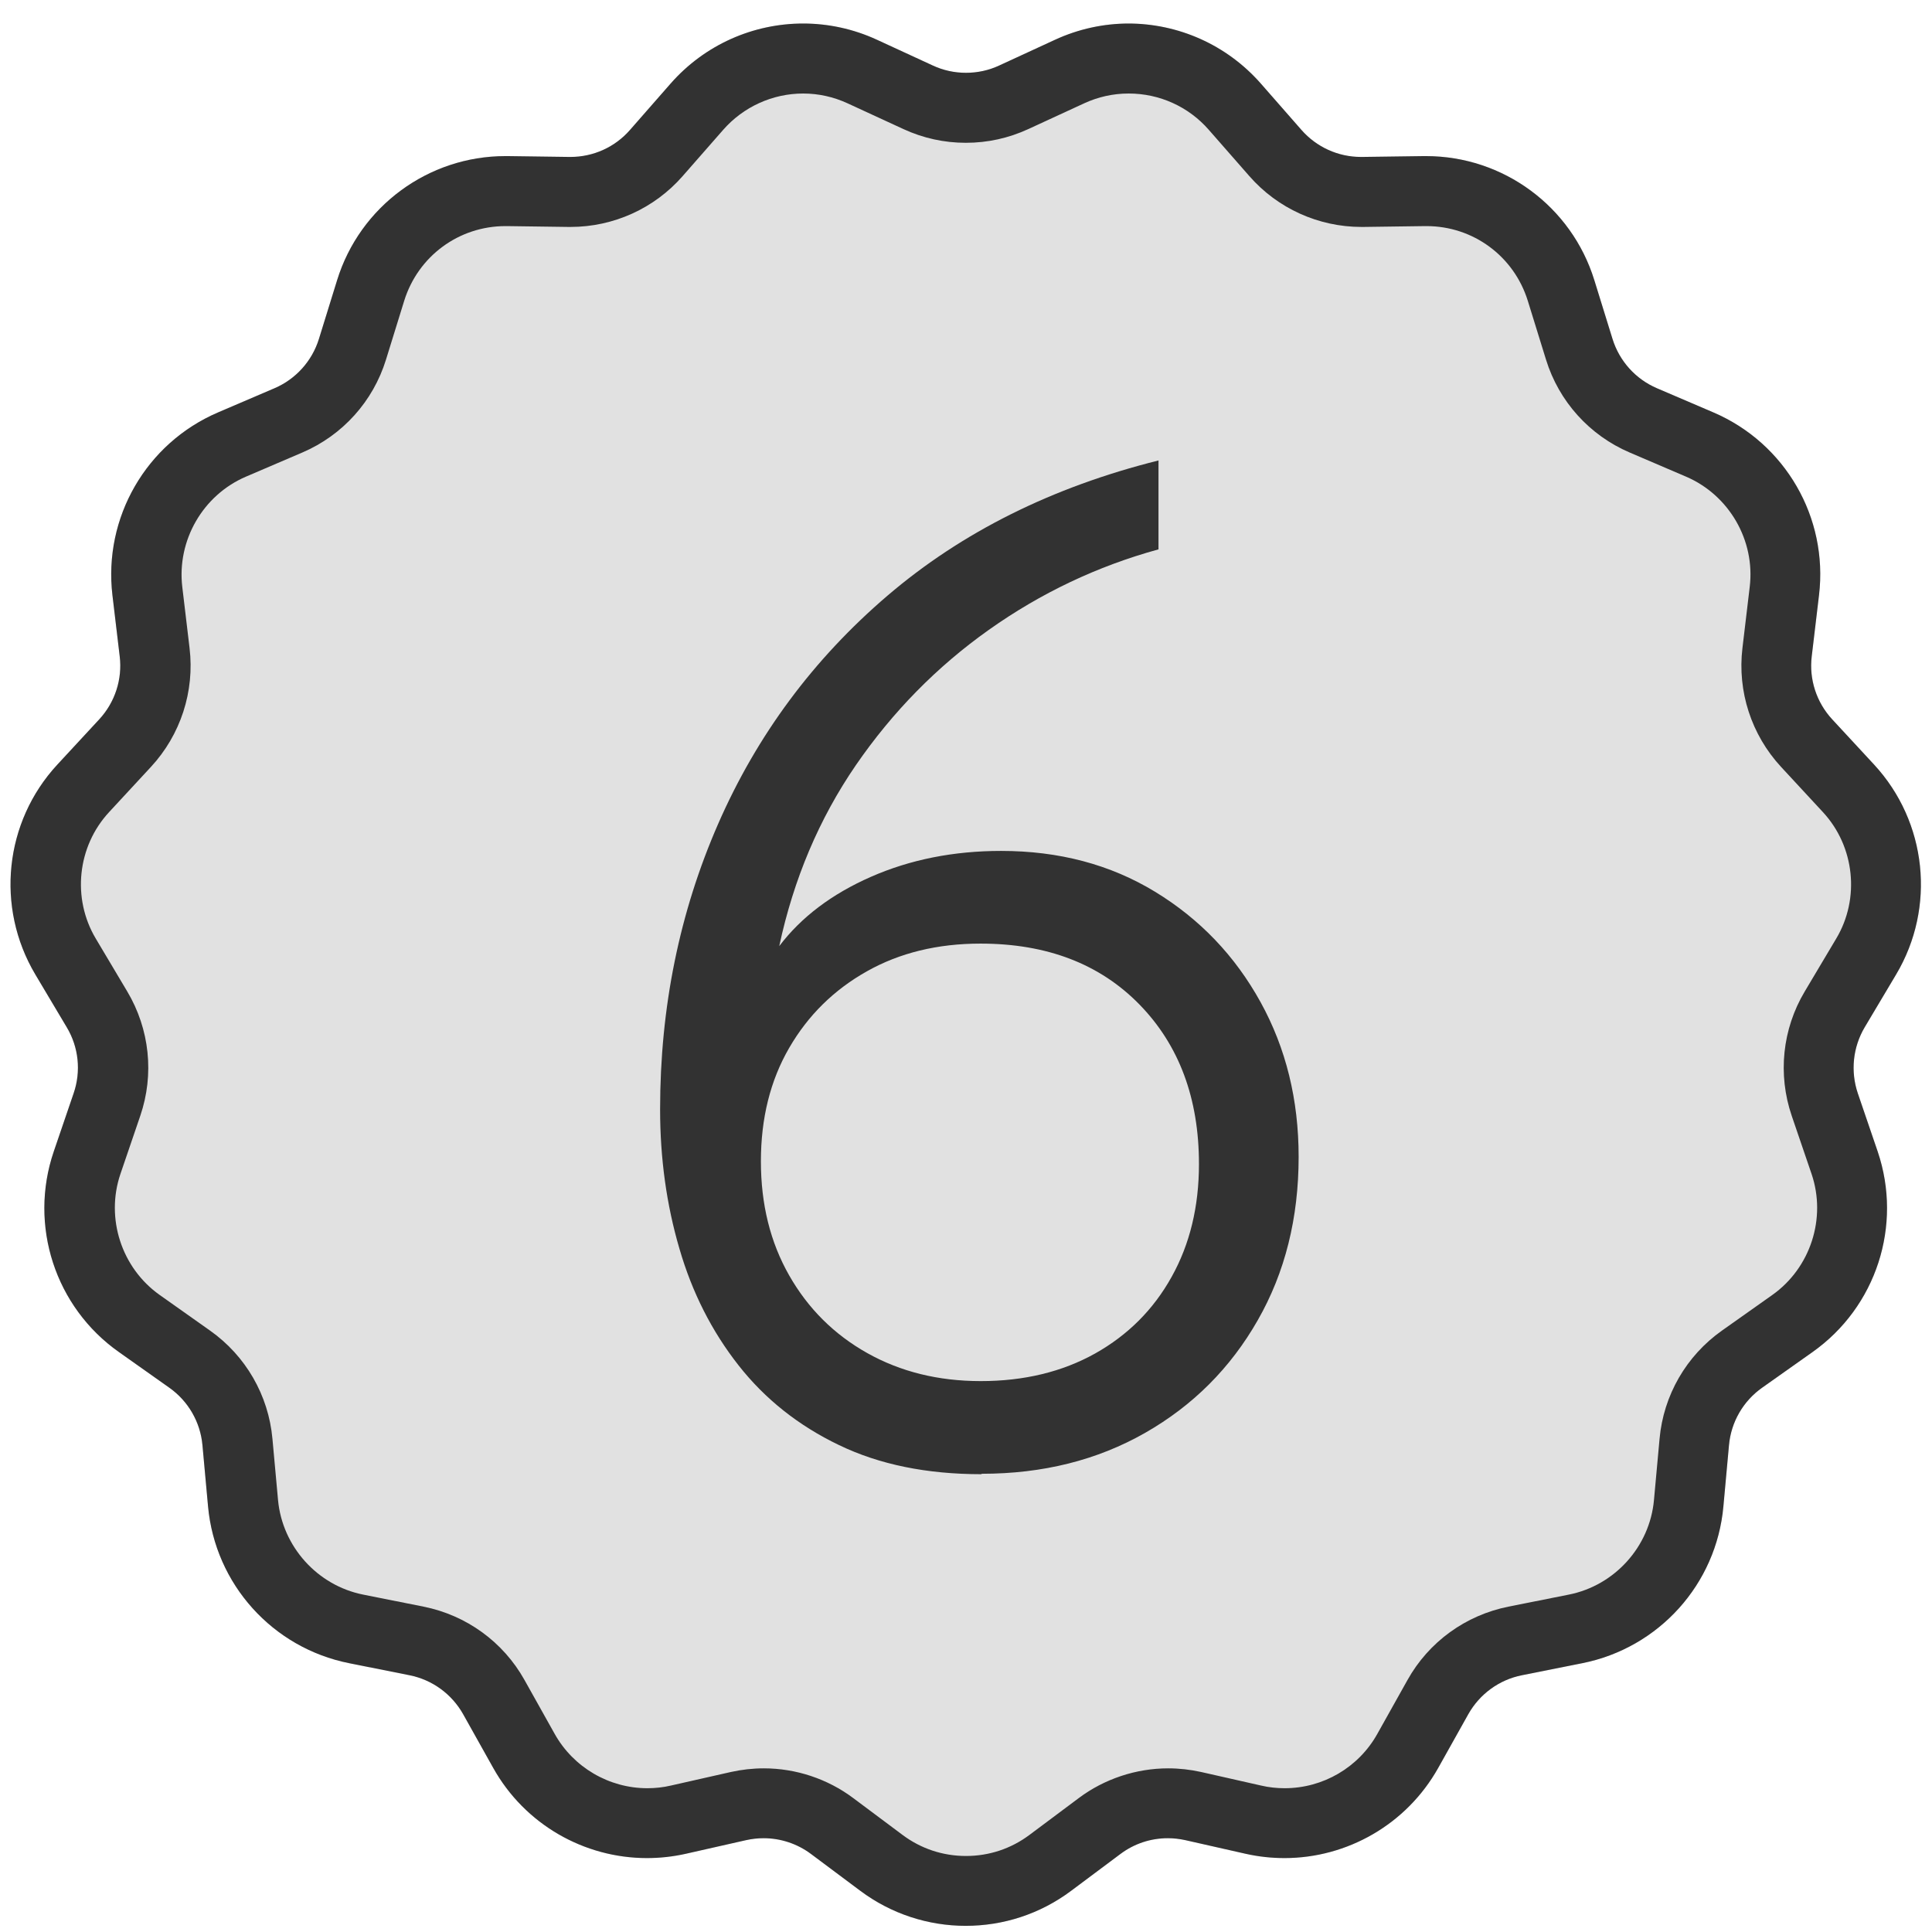
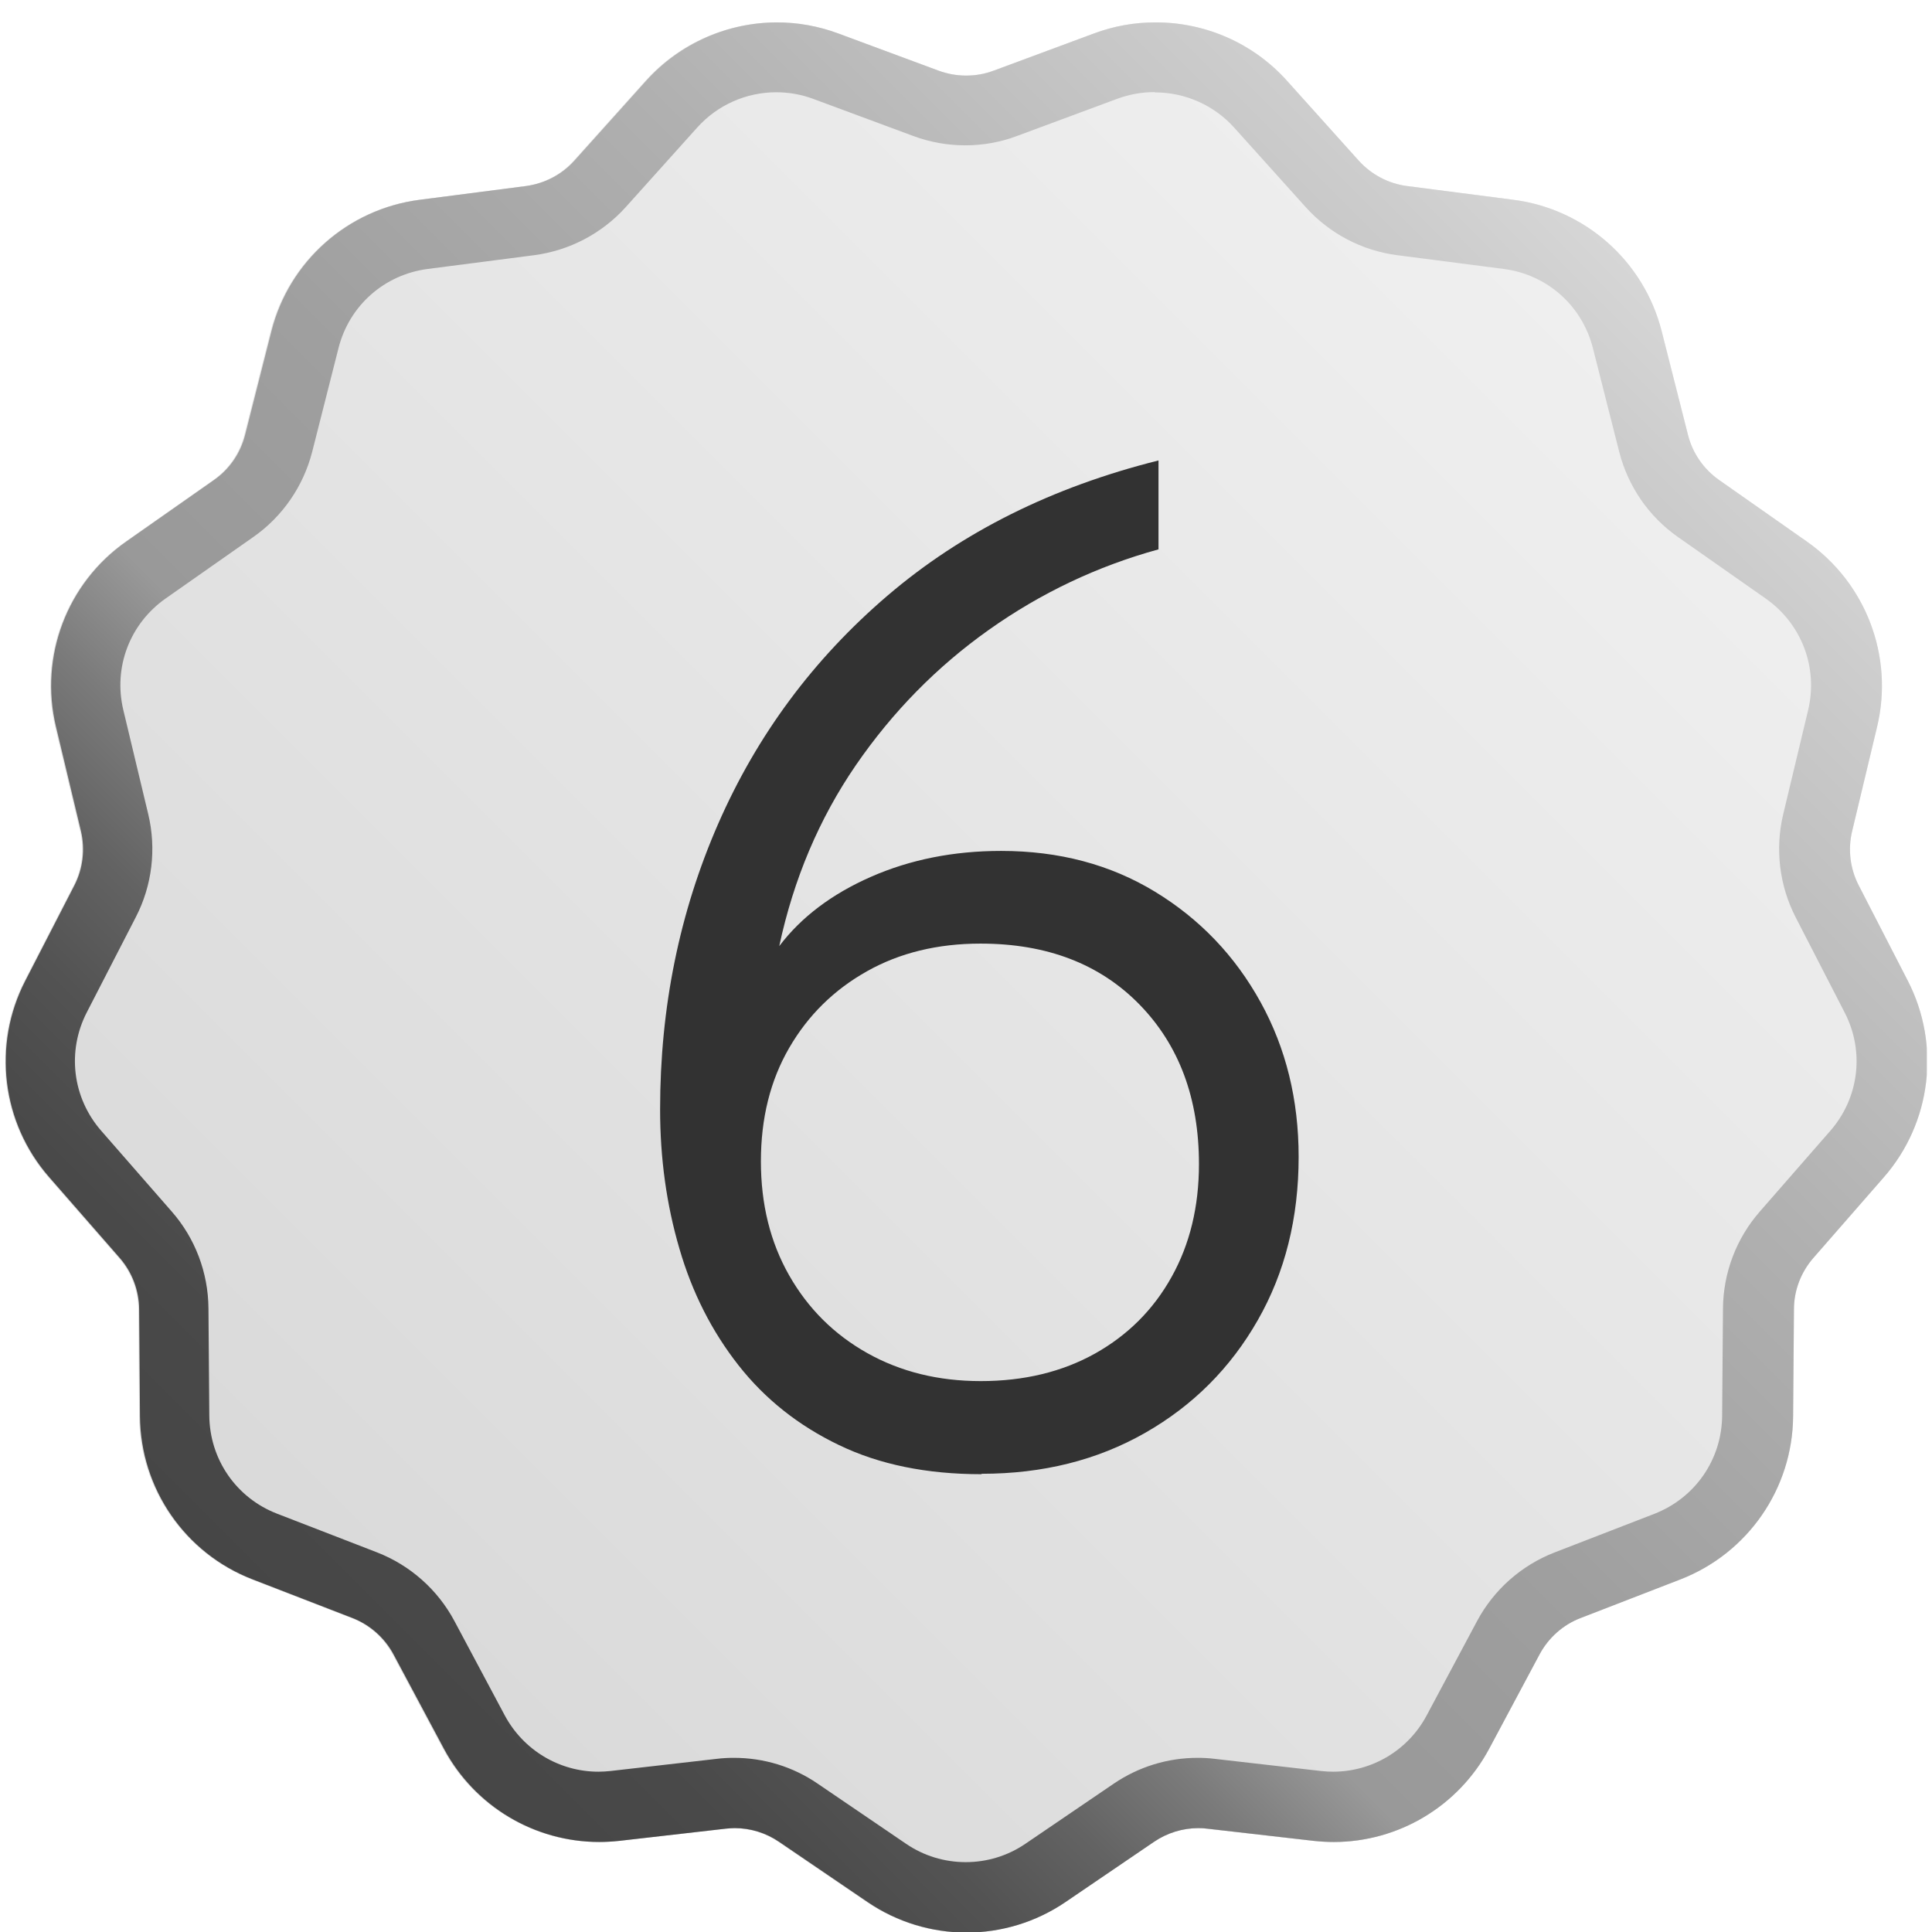
- <svg xmlns="http://www.w3.org/2000/svg" id="track8-keys" width="138" height="138" viewBox="0 0 138 138">
+ <svg xmlns="http://www.w3.org/2000/svg" xmlns:xlink="http://www.w3.org/1999/xlink" id="track8-keys" width="138" height="138" viewBox="0 0 138 138">
+   <defs>
+     <linearGradient id="Unbenannter_Verlauf_227" data-name="Unbenannter Verlauf 227" x1="20.17" y1="115.27" x2="117.08" y2="18.36" gradientUnits="userSpaceOnUse">
+       <stop offset="0" stop-color="#000" />
+       <stop offset="1" stop-color="#999" />
+     </linearGradient>
+     <linearGradient id="Unbenannter_Verlauf_412" data-name="Unbenannter Verlauf 412" x1="20.17" y1="115.27" x2="117.08" y2="18.36" gradientUnits="userSpaceOnUse">
+       <stop offset="0" stop-color="#464646" />
+       <stop offset=".09" stop-color="#494949" />
+       <stop offset=".16" stop-color="#535353" />
+       <stop offset=".22" stop-color="#636363" />
+       <stop offset=".28" stop-color="#7b7b7b" />
+       <stop offset=".34" stop-color="#999" />
+       <stop offset=".49" stop-color="#9f9f9f" />
+       <stop offset=".7" stop-color="#b0b0b0" />
+       <stop offset=".93" stop-color="#ccc" />
+       <stop offset="1" stop-color="#d6d6d6" />
+     </linearGradient>
+     <symbol id="encoder-light" viewBox="0 0 137.25 136.43">
+       <g id="encoder-light-2" data-name="encoder-light">
+         <g opacity=".15">
+           <g>
+             <path d="M70.59,3.45l7.17-2.66c4.84-1.8,10.29-.45,13.74,3.39l5.11,5.69c.9,1.01,2.14,1.65,3.48,1.83l7.58.98c5.12.66,9.32,4.38,10.59,9.38l1.88,7.41c.33,1.31,1.12,2.46,2.23,3.23l6.26,4.39c4.23,2.96,6.22,8.21,5.02,13.23l-1.78,7.44c-.31,1.31-.15,2.7.47,3.9l3.5,6.8c2.37,4.59,1.69,10.16-1.71,14.04l-5.03,5.76c-.89,1.02-1.38,2.32-1.39,3.67l-.06,7.65c-.04,5.16-3.22,9.78-8.04,11.64l-7.13,2.76c-1.26.49-2.3,1.41-2.94,2.6l-3.6,6.74c-2.43,4.55-7.4,7.16-12.53,6.57l-7.6-.87c-1.34-.15-2.7.18-3.81.94l-6.32,4.3c-4.27,2.9-9.88,2.9-14.15,0l-6.32-4.3c-1.12-.76-2.47-1.09-3.81-.94l-7.6.87c-5.13.58-10.09-2.02-12.53-6.57l-3.6-6.74c-.64-1.19-1.68-2.12-2.94-2.6l-7.13-2.76c-4.81-1.87-8-6.48-8.04-11.64l-.06-7.65c0-1.35-.5-2.65-1.39-3.67l-5.03-5.76c-3.39-3.89-4.07-9.46-1.71-14.04l3.5-6.8c.62-1.2.79-2.58.47-3.9l-1.78-7.44c-1.2-5.02.79-10.26,5.02-13.23l6.26-4.39c1.11-.78,1.9-1.92,2.23-3.23l1.88-7.41c1.27-5,5.47-8.72,10.59-9.38l7.58-.98c1.34-.17,2.57-.82,3.48-1.83l5.11-5.69c3.45-3.84,8.9-5.18,13.74-3.39l7.17,2.66c1.27.47,2.66.47,3.93,0Z" fill="url(#Unbenannter_Verlauf_227)" />
+             <path d="M82.13,5c2.15,0,4.21.92,5.64,2.51l5.11,5.68c1.7,1.89,4.03,3.12,6.56,3.44l7.58.98c3.11.4,5.61,2.62,6.38,5.66l1.88,7.41c.63,2.47,2.12,4.63,4.21,6.09l6.26,4.39c2.56,1.8,3.75,4.93,3.02,7.97l-1.78,7.44c-.59,2.48-.27,5.09.89,7.35l3.5,6.8c1.44,2.78,1.03,6.11-1.03,8.46l-5.03,5.76c-1.68,1.92-2.61,4.38-2.63,6.92l-.06,7.65c-.02,3.13-1.92,5.88-4.84,7.02l-7.13,2.76c-2.37.92-4.34,2.66-5.54,4.91l-3.6,6.74c-1.32,2.47-3.88,4.01-6.69,4.01-.29,0-.58-.02-.86-.05l-7.6-.87c-.4-.05-.81-.07-1.21-.07-2.14,0-4.21.64-5.98,1.84l-6.32,4.3c-1.26.86-2.74,1.31-4.26,1.31s-3-.45-4.26-1.31l-6.32-4.3c-1.77-1.21-3.84-1.84-5.98-1.84-.4,0-.81.02-1.21.07l-7.6.87c-.29.03-.58.05-.86.05-2.8,0-5.36-1.54-6.69-4.01l-3.6-6.75c-1.2-2.25-3.17-3.99-5.54-4.91l-7.13-2.76c-2.92-1.13-4.82-3.89-4.84-7.02l-.06-7.65c-.02-2.55-.95-5.01-2.63-6.92l-5.03-5.76c-2.06-2.36-2.46-5.68-1.03-8.46l3.5-6.8c1.17-2.26,1.48-4.88.89-7.35l-1.78-7.44c-.73-3.05.46-6.17,3.02-7.97l6.26-4.39c2.09-1.46,3.58-3.63,4.21-6.09l1.88-7.41c.77-3.04,3.28-5.25,6.38-5.65l7.58-.98c2.53-.33,4.86-1.55,6.56-3.44l5.11-5.69c1.44-1.6,3.49-2.51,5.64-2.51.9,0,1.79.16,2.63.47l7.17,2.66c1.19.44,2.43.66,3.7.66s2.51-.22,3.7-.67l7.17-2.66c.85-.31,1.73-.47,2.64-.47M82.13,0c-1.47,0-2.95.26-4.37.79l-7.17,2.66c-.63.24-1.3.35-1.96.35s-1.33-.12-1.96-.35l-7.17-2.66c-1.43-.53-2.91-.79-4.37-.79-3.5,0-6.93,1.47-9.36,4.17l-5.11,5.69c-.9,1.01-2.14,1.65-3.48,1.83l-7.58.98c-5.12.66-9.32,4.38-10.59,9.38l-1.88,7.41c-.33,1.31-1.12,2.46-2.23,3.23l-6.26,4.39c-4.23,2.96-6.22,8.21-5.02,13.23l1.78,7.44c.31,1.31.15,2.7-.47,3.9l-3.5,6.8c-2.37,4.59-1.69,10.16,1.71,14.04l5.03,5.76c.89,1.02,1.38,2.32,1.39,3.67l.06,7.65c.04,5.16,3.22,9.78,8.04,11.64l7.13,2.76c1.26.49,2.3,1.41,2.94,2.6l3.6,6.74c2.21,4.13,6.49,6.66,11.1,6.66.47,0,.95-.03,1.43-.08l7.6-.87c.21-.02.43-.04.64-.04,1.13,0,2.23.34,3.17.98l6.32,4.3c2.13,1.45,4.6,2.18,7.07,2.18s4.94-.73,7.07-2.18l6.32-4.3c.94-.64,2.05-.98,3.17-.98.21,0,.43.01.64.04l7.6.87c.48.05.96.08,1.43.08,4.6,0,8.89-2.53,11.1-6.66l3.6-6.74c.64-1.19,1.68-2.12,2.94-2.6l7.13-2.76c4.81-1.87,8-6.48,8.04-11.64l.06-7.65c0-1.35.5-2.65,1.39-3.67l5.03-5.76c3.4-3.89,4.07-9.46,1.71-14.04l-3.5-6.8c-.62-1.2-.79-2.58-.47-3.9l1.78-7.44c1.2-5.02-.79-10.26-5.02-13.23l-6.26-4.39c-1.11-.78-1.9-1.92-2.23-3.23l-1.88-7.41c-1.27-5-5.47-8.72-10.59-9.38l-7.58-.98c-1.34-.17-2.57-.82-3.48-1.83l-5.11-5.69c-2.43-2.71-5.86-4.17-9.36-4.17h0Z" fill="url(#Unbenannter_Verlauf_227)" />
+           </g>
+         </g>
+         <path d="M82.13,5c2.15,0,4.21.92,5.64,2.51l5.11,5.68c1.7,1.89,4.03,3.12,6.56,3.44l7.58.98c3.11.4,5.61,2.62,6.38,5.66l1.88,7.41c.63,2.47,2.12,4.63,4.21,6.09l6.26,4.39c2.56,1.8,3.75,4.93,3.02,7.97l-1.78,7.44c-.59,2.48-.27,5.09.89,7.35l3.5,6.8c1.44,2.78,1.03,6.11-1.03,8.46l-5.03,5.76c-1.68,1.92-2.61,4.38-2.63,6.92l-.06,7.65c-.02,3.13-1.92,5.88-4.84,7.02l-7.13,2.76c-2.37.92-4.34,2.66-5.54,4.91l-3.6,6.74c-1.32,2.47-3.88,4.01-6.69,4.01-.29,0-.58-.02-.86-.05l-7.6-.87c-.4-.05-.81-.07-1.21-.07-2.14,0-4.21.64-5.98,1.84l-6.32,4.3c-1.26.86-2.74,1.31-4.26,1.31s-3-.45-4.26-1.31l-6.32-4.3c-1.77-1.21-3.84-1.84-5.98-1.84-.4,0-.81.02-1.21.07l-7.6.87c-.29.03-.58.05-.86.05-2.8,0-5.36-1.54-6.69-4.01l-3.6-6.75c-1.2-2.25-3.17-3.99-5.54-4.91l-7.13-2.76c-2.92-1.13-4.82-3.89-4.84-7.02l-.06-7.65c-.02-2.55-.95-5.01-2.63-6.92l-5.03-5.76c-2.06-2.36-2.46-5.68-1.03-8.46l3.5-6.8c1.17-2.26,1.48-4.88.89-7.35l-1.78-7.44c-.73-3.05.46-6.17,3.02-7.97l6.26-4.39c2.09-1.46,3.58-3.63,4.21-6.09l1.88-7.41c.77-3.04,3.28-5.25,6.38-5.65l7.58-.98c2.53-.33,4.86-1.55,6.56-3.44l5.11-5.69c1.44-1.6,3.49-2.51,5.64-2.51.9,0,1.79.16,2.63.47l7.17,2.66c1.19.44,2.43.66,3.7.66s2.51-.22,3.7-.67l7.17-2.66c.85-.31,1.73-.47,2.64-.47M82.13,0c-1.47,0-2.95.26-4.37.79l-7.17,2.66c-.63.24-1.3.35-1.96.35s-1.33-.12-1.96-.35l-7.17-2.66c-1.43-.53-2.91-.79-4.37-.79-3.5,0-6.93,1.47-9.36,4.17l-5.11,5.69c-.9,1.01-2.14,1.65-3.48,1.83l-7.58.98c-5.12.66-9.32,4.38-10.59,9.38l-1.88,7.41c-.33,1.31-1.12,2.46-2.23,3.23l-6.26,4.39c-4.23,2.96-6.22,8.21-5.02,13.23l1.78,7.44c.31,1.31.15,2.7-.47,3.9l-3.5,6.8c-2.37,4.59-1.69,10.16,1.71,14.04l5.03,5.76c.89,1.02,1.38,2.32,1.39,3.67l.06,7.65c.04,5.16,3.22,9.78,8.04,11.64l7.13,2.76c1.26.49,2.3,1.41,2.94,2.6l3.6,6.74c2.21,4.13,6.49,6.66,11.1,6.66.47,0,.95-.03,1.43-.08l7.6-.87c.21-.02.43-.04.64-.04,1.13,0,2.23.34,3.17.98l6.32,4.3c2.13,1.45,4.6,2.18,7.07,2.18s4.94-.73,7.07-2.18l6.32-4.3c.94-.64,2.05-.98,3.17-.98.21,0,.43.01.64.04l7.6.87c.48.05.96.08,1.43.08,4.6,0,8.89-2.53,11.1-6.66l3.6-6.74c.64-1.19,1.68-2.12,2.94-2.6l7.13-2.76c4.81-1.87,8-6.48,8.04-11.64l.06-7.65c0-1.35.5-2.65,1.39-3.67l5.03-5.76c3.4-3.89,4.07-9.46,1.71-14.04l-3.5-6.8c-.62-1.2-.79-2.58-.47-3.9l1.78-7.44c1.2-5.02-.79-10.26-5.02-13.23l-6.26-4.39c-1.11-.78-1.9-1.92-2.23-3.23l-1.88-7.41c-1.27-5-5.47-8.72-10.59-9.38l-7.58-.98c-1.34-.17-2.57-.82-3.48-1.83l-5.11-5.69c-2.43-2.71-5.86-4.17-9.36-4.17h0Z" fill="url(#Unbenannter_Verlauf_412)" />
+       </g>
+     </symbol>
+   </defs>
  <g id="encoders-light">
    <g id="encoder-6-light">
-       <g id="encoder-light">
-         <g opacity=".3">
-           <g>
-             <path d="M69,135.04c-2.19,0-4.28-.69-6.04-2.01l-3.52-2.63c-1.4-1.04-3.13-1.62-4.88-1.62-.61,0-1.21.07-1.8.2l-4.29.97c-.73.17-1.48.25-2.23.25-3.65,0-7.02-1.98-8.8-5.16l-2.15-3.84c-1.17-2.09-3.18-3.55-5.53-4.01l-4.31-.86c-4.35-.86-7.68-4.55-8.08-8.97l-.4-4.38c-.22-2.38-1.46-4.54-3.42-5.91l-3.59-2.54c-3.63-2.56-5.16-7.28-3.73-11.49l1.42-4.16c.77-2.26.51-4.74-.71-6.79l-2.25-3.78c-2.27-3.81-1.75-8.75,1.26-12.01l2.99-3.23c1.62-1.75,2.39-4.12,2.11-6.5l-.52-4.37c-.52-4.41,1.96-8.71,6.04-10.46l4.04-1.73c2.2-.94,3.86-2.79,4.57-5.08l1.3-4.2c1.32-4.25,5.19-7.1,9.63-7.1l4.64.06c2.35,0,4.58-1.01,6.13-2.78l2.9-3.31c1.92-2.19,4.68-3.44,7.59-3.44,1.47,0,2.89.31,4.22.93l3.99,1.84c1.08.5,2.23.75,3.42.75s2.34-.25,3.42-.75l3.99-1.84c1.33-.62,2.76-.93,4.22-.93,2.91,0,5.67,1.25,7.59,3.44l2.9,3.31c1.55,1.77,3.78,2.78,6.13,2.78l4.64-.06c4.45,0,8.32,2.85,9.63,7.1l1.3,4.2c.71,2.28,2.37,4.13,4.57,5.08l4.04,1.73c4.08,1.75,6.56,6.05,6.04,10.46l-.52,4.37c-.28,2.37.49,4.74,2.11,6.5l2.98,3.23c3.01,3.26,3.53,8.2,1.26,12.01l-2.25,3.78c-1.22,2.05-1.48,4.53-.71,6.79l1.42,4.16c1.43,4.2-.11,8.93-3.73,11.49l-3.59,2.54c-1.95,1.38-3.2,3.53-3.42,5.91l-.4,4.38c-.4,4.42-3.73,8.11-8.08,8.97l-4.31.86c-2.34.46-4.36,1.93-5.52,4.01l-2.15,3.84c-1.78,3.18-5.15,5.16-8.8,5.16-.75,0-1.5-.08-2.23-.25l-4.29-.97c-.59-.13-1.2-.2-1.8-.2-1.75,0-3.48.58-4.88,1.62l-3.52,2.63c-1.76,1.31-3.84,2.01-6.04,2.01Z" fill="#999" />
-             <path d="M80.63,6.68c2.19,0,4.27.94,5.71,2.59l2.9,3.31c2.02,2.31,4.94,3.63,8.01,3.63h.14s4.4-.06,4.4-.06h.1c3.34,0,6.25,2.15,7.24,5.34l1.3,4.2c.92,2.98,3.1,5.4,5.97,6.63l4.04,1.73c3.07,1.32,4.94,4.55,4.54,7.87l-.52,4.37c-.37,3.1.64,6.2,2.76,8.49l2.99,3.23c2.27,2.45,2.66,6.17.95,9.03l-2.25,3.78c-1.6,2.68-1.94,5.92-.93,8.88l1.42,4.16c1.07,3.16-.08,6.71-2.81,8.64l-3.59,2.54c-2.55,1.8-4.18,4.62-4.46,7.73l-.4,4.38c-.3,3.32-2.8,6.1-6.08,6.75l-4.31.86c-3.06.61-5.7,2.52-7.22,5.25l-2.15,3.84c-1.34,2.4-3.88,3.88-6.62,3.88-.56,0-1.13-.06-1.68-.19l-4.29-.97c-.77-.17-1.56-.26-2.35-.26-2.28,0-4.55.75-6.38,2.12l-3.52,2.63c-1.32.99-2.89,1.51-4.54,1.51s-3.22-.52-4.54-1.51l-3.52-2.63c-1.83-1.37-4.09-2.12-6.38-2.12-.79,0-1.58.09-2.35.26l-4.29.97c-.55.13-1.12.19-1.68.19-2.74,0-5.28-1.49-6.62-3.88l-2.15-3.84c-1.52-2.73-4.16-4.64-7.22-5.25l-4.31-.86c-3.27-.65-5.77-3.43-6.08-6.75l-.4-4.38c-.28-3.11-1.91-5.93-4.46-7.73l-3.59-2.54c-2.73-1.93-3.88-5.48-2.81-8.64l1.42-4.16c1.01-2.96.67-6.19-.93-8.88l-2.25-3.78c-1.71-2.87-1.32-6.58.95-9.03l2.99-3.23c2.12-2.29,3.13-5.39,2.76-8.49l-.52-4.37c-.39-3.32,1.47-6.55,4.54-7.87l4.04-1.73c2.87-1.23,5.05-3.65,5.97-6.63l1.3-4.2c.99-3.19,3.9-5.34,7.24-5.34h.1s4.4.06,4.4.06h.14c3.07,0,5.99-1.32,8.01-3.63l2.9-3.31c1.44-1.64,3.52-2.59,5.71-2.59,1.1,0,2.17.24,3.17.7l3.99,1.84c1.41.65,2.91.98,4.46.98s3.05-.33,4.46-.98l3.99-1.84c1-.46,2.07-.7,3.17-.7M80.63,1.68c-1.78,0-3.58.38-5.27,1.16l-3.99,1.84c-.75.35-1.56.52-2.37.52s-1.62-.17-2.37-.52l-3.99-1.84c-1.69-.78-3.49-1.16-5.27-1.16-3.55,0-7.02,1.5-9.47,4.29l-2.9,3.31c-1.07,1.23-2.62,1.93-4.25,1.93-.03,0-.05,0-.08,0l-4.4-.06c-.06,0-.11,0-.17,0-5.51,0-10.39,3.59-12.02,8.86l-1.3,4.2c-.49,1.58-1.65,2.87-3.17,3.52l-4.04,1.73c-5.13,2.2-8.19,7.51-7.54,13.05l.52,4.37c.2,1.64-.34,3.29-1.46,4.5l-2.99,3.23c-3.79,4.09-4.43,10.19-1.58,14.99l2.25,3.78c.85,1.42,1.03,3.14.49,4.71l-1.42,4.16c-1.8,5.28.1,11.12,4.66,14.33l3.59,2.54c1.35.95,2.22,2.45,2.37,4.1l.4,4.38c.51,5.56,4.61,10.11,10.08,11.2l4.31.86c1.62.32,3.02,1.34,3.83,2.78l2.15,3.84c2.26,4.04,6.5,6.44,10.98,6.44.92,0,1.86-.1,2.79-.31l4.29-.97c.41-.09.83-.14,1.25-.14,1.21,0,2.4.39,3.38,1.12l3.52,2.63c2.23,1.67,4.88,2.51,7.54,2.51s5.3-.83,7.54-2.51l3.52-2.63c.99-.74,2.17-1.12,3.38-1.12.42,0,.84.05,1.25.14l4.29.97c.93.21,1.86.31,2.79.31,4.48,0,8.72-2.41,10.98-6.44l2.15-3.84c.81-1.44,2.21-2.46,3.83-2.78l4.31-.86c5.47-1.09,9.58-5.64,10.08-11.2l.4-4.38c.15-1.65,1.02-3.15,2.37-4.1l3.59-2.54c4.56-3.22,6.45-9.05,4.66-14.33l-1.42-4.16c-.53-1.57-.35-3.29.49-4.71l2.25-3.78c2.85-4.79,2.21-10.89-1.58-14.99l-2.99-3.23c-1.12-1.21-1.66-2.86-1.46-4.5l.52-4.37c.66-5.54-2.41-10.85-7.54-13.05l-4.04-1.73c-1.52-.65-2.68-1.94-3.17-3.52l-1.3-4.2c-1.63-5.27-6.51-8.86-12.02-8.86-.06,0-.11,0-.17,0l-4.4.06s-.05,0-.08,0c-1.63,0-3.17-.7-4.25-1.93l-2.9-3.31c-2.45-2.79-5.92-4.29-9.47-4.29h0Z" fill="#999" />
-           </g>
-         </g>
-         <path d="M80.63,6.68c2.19,0,4.27.94,5.71,2.59l2.9,3.31c2.02,2.31,4.94,3.63,8.01,3.63h.14s4.4-.06,4.4-.06h.1c3.34,0,6.25,2.15,7.24,5.34l1.3,4.2c.92,2.98,3.1,5.4,5.97,6.63l4.04,1.73c3.07,1.32,4.94,4.55,4.54,7.87l-.52,4.37c-.37,3.1.64,6.2,2.76,8.49l2.99,3.23c2.27,2.45,2.66,6.17.95,9.03l-2.25,3.78c-1.6,2.68-1.94,5.92-.93,8.88l1.42,4.16c1.07,3.16-.08,6.71-2.81,8.64l-3.59,2.54c-2.55,1.8-4.18,4.62-4.46,7.73l-.4,4.38c-.3,3.32-2.8,6.1-6.08,6.75l-4.31.86c-3.06.61-5.7,2.52-7.22,5.25l-2.15,3.84c-1.34,2.4-3.88,3.88-6.62,3.88-.56,0-1.13-.06-1.68-.19l-4.29-.97c-.77-.17-1.56-.26-2.35-.26-2.28,0-4.55.75-6.38,2.12l-3.52,2.63c-1.32.99-2.89,1.51-4.54,1.51s-3.22-.52-4.54-1.51l-3.52-2.63c-1.83-1.37-4.09-2.12-6.38-2.12-.79,0-1.58.09-2.35.26l-4.29.97c-.55.13-1.12.19-1.68.19-2.74,0-5.28-1.49-6.62-3.88l-2.15-3.84c-1.52-2.73-4.16-4.64-7.22-5.25l-4.31-.86c-3.27-.65-5.77-3.43-6.08-6.75l-.4-4.38c-.28-3.11-1.91-5.93-4.46-7.73l-3.59-2.54c-2.73-1.93-3.88-5.48-2.81-8.64l1.42-4.16c1.01-2.96.67-6.19-.93-8.88l-2.25-3.78c-1.71-2.87-1.32-6.58.95-9.03l2.99-3.23c2.12-2.29,3.13-5.39,2.76-8.49l-.52-4.37c-.39-3.32,1.47-6.55,4.54-7.87l4.04-1.73c2.87-1.23,5.05-3.65,5.97-6.63l1.3-4.2c.99-3.19,3.9-5.34,7.24-5.34h.1s4.4.06,4.4.06h.14c3.07,0,5.99-1.32,8.01-3.63l2.9-3.31c1.44-1.64,3.52-2.59,5.71-2.59,1.1,0,2.17.24,3.17.7l3.99,1.84c1.41.65,2.91.98,4.46.98s3.05-.33,4.46-.98l3.99-1.84c1-.46,2.07-.7,3.17-.7M80.63,1.68c-1.78,0-3.58.38-5.27,1.16l-3.99,1.84c-.75.35-1.56.52-2.37.52s-1.62-.17-2.37-.52l-3.99-1.84c-1.69-.78-3.49-1.16-5.27-1.16-3.55,0-7.02,1.5-9.47,4.29l-2.9,3.31c-1.07,1.23-2.62,1.93-4.25,1.93-.03,0-.05,0-.08,0l-4.4-.06c-.06,0-.11,0-.17,0-5.51,0-10.39,3.59-12.02,8.86l-1.3,4.2c-.49,1.58-1.65,2.87-3.17,3.52l-4.04,1.73c-5.13,2.2-8.19,7.51-7.54,13.05l.52,4.37c.2,1.64-.34,3.29-1.46,4.5l-2.99,3.23c-3.79,4.09-4.43,10.19-1.58,14.99l2.25,3.78c.85,1.42,1.03,3.14.49,4.71l-1.42,4.16c-1.8,5.28.1,11.12,4.66,14.33l3.59,2.54c1.35.95,2.22,2.45,2.37,4.1l.4,4.38c.51,5.56,4.61,10.11,10.08,11.2l4.31.86c1.62.32,3.02,1.34,3.83,2.78l2.15,3.84c2.26,4.04,6.5,6.44,10.98,6.44.92,0,1.86-.1,2.79-.31l4.29-.97c.41-.09.83-.14,1.25-.14,1.21,0,2.4.39,3.38,1.12l3.52,2.63c2.23,1.67,4.88,2.51,7.54,2.51s5.3-.83,7.54-2.51l3.52-2.63c.99-.74,2.17-1.12,3.38-1.12.42,0,.84.05,1.25.14l4.29.97c.93.21,1.86.31,2.79.31,4.48,0,8.72-2.41,10.98-6.44l2.15-3.84c.81-1.44,2.21-2.46,3.83-2.78l4.31-.86c5.47-1.09,9.58-5.64,10.08-11.2l.4-4.38c.15-1.65,1.02-3.15,2.37-4.1l3.59-2.54c4.56-3.22,6.45-9.05,4.66-14.33l-1.42-4.16c-.53-1.57-.35-3.29.49-4.71l2.25-3.78c2.85-4.79,2.21-10.89-1.58-14.99l-2.99-3.23c-1.12-1.21-1.66-2.86-1.46-4.5l.52-4.37c.66-5.54-2.41-10.85-7.54-13.05l-4.04-1.73c-1.52-.65-2.68-1.94-3.17-3.52l-1.3-4.2c-1.63-5.27-6.51-8.86-12.02-8.86-.06,0-.11,0-.17,0l-4.4.06s-.05,0-.08,0c-1.63,0-3.17-.7-4.25-1.93l-2.9-3.31c-2.45-2.79-5.92-4.29-9.47-4.29h0Z" fill="#323232" />
-       </g>
+       <use width="137.25" height="136.43" transform="translate(.38 1.6)" xlink:href="#encoder-light" />
      <path d="M70.1,105.3c-3.9,0-7.29-.69-10.17-2.08-2.88-1.38-5.28-3.28-7.18-5.7-1.9-2.42-3.31-5.19-4.22-8.33-.92-3.13-1.38-6.45-1.38-9.95,0-7.27,1.38-14.07,4.15-20.4,2.77-6.33,6.8-11.77,12.1-16.3s11.75-7.75,19.35-9.65v6.35c-4.37,1.2-8.41,3.12-12.12,5.75s-6.88,5.86-9.5,9.67c-2.62,3.82-4.44,8.12-5.47,12.92,1.57-2.07,3.75-3.72,6.55-4.95,2.8-1.23,5.9-1.85,9.3-1.85,4.13,0,7.8.97,11,2.92,3.2,1.95,5.71,4.58,7.53,7.88,1.82,3.3,2.72,6.98,2.72,11.05,0,4.37-.97,8.26-2.92,11.67-1.95,3.42-4.63,6.1-8.05,8.05-3.42,1.95-7.31,2.92-11.67,2.92ZM70.05,98.65c3.1,0,5.82-.66,8.17-1.97,2.35-1.32,4.17-3.14,5.47-5.48,1.3-2.33,1.95-5.02,1.95-8.05,0-4.7-1.42-8.5-4.25-11.4-2.83-2.9-6.62-4.35-11.35-4.35-3.07,0-5.78.66-8.12,1.98-2.35,1.32-4.2,3.14-5.55,5.47-1.35,2.33-2.02,5.03-2.02,8.1s.67,5.78,2.02,8.15c1.35,2.37,3.21,4.22,5.58,5.55,2.37,1.33,5.07,2,8.1,2Z" fill="#323232" />
    </g>
  </g>
</svg>
